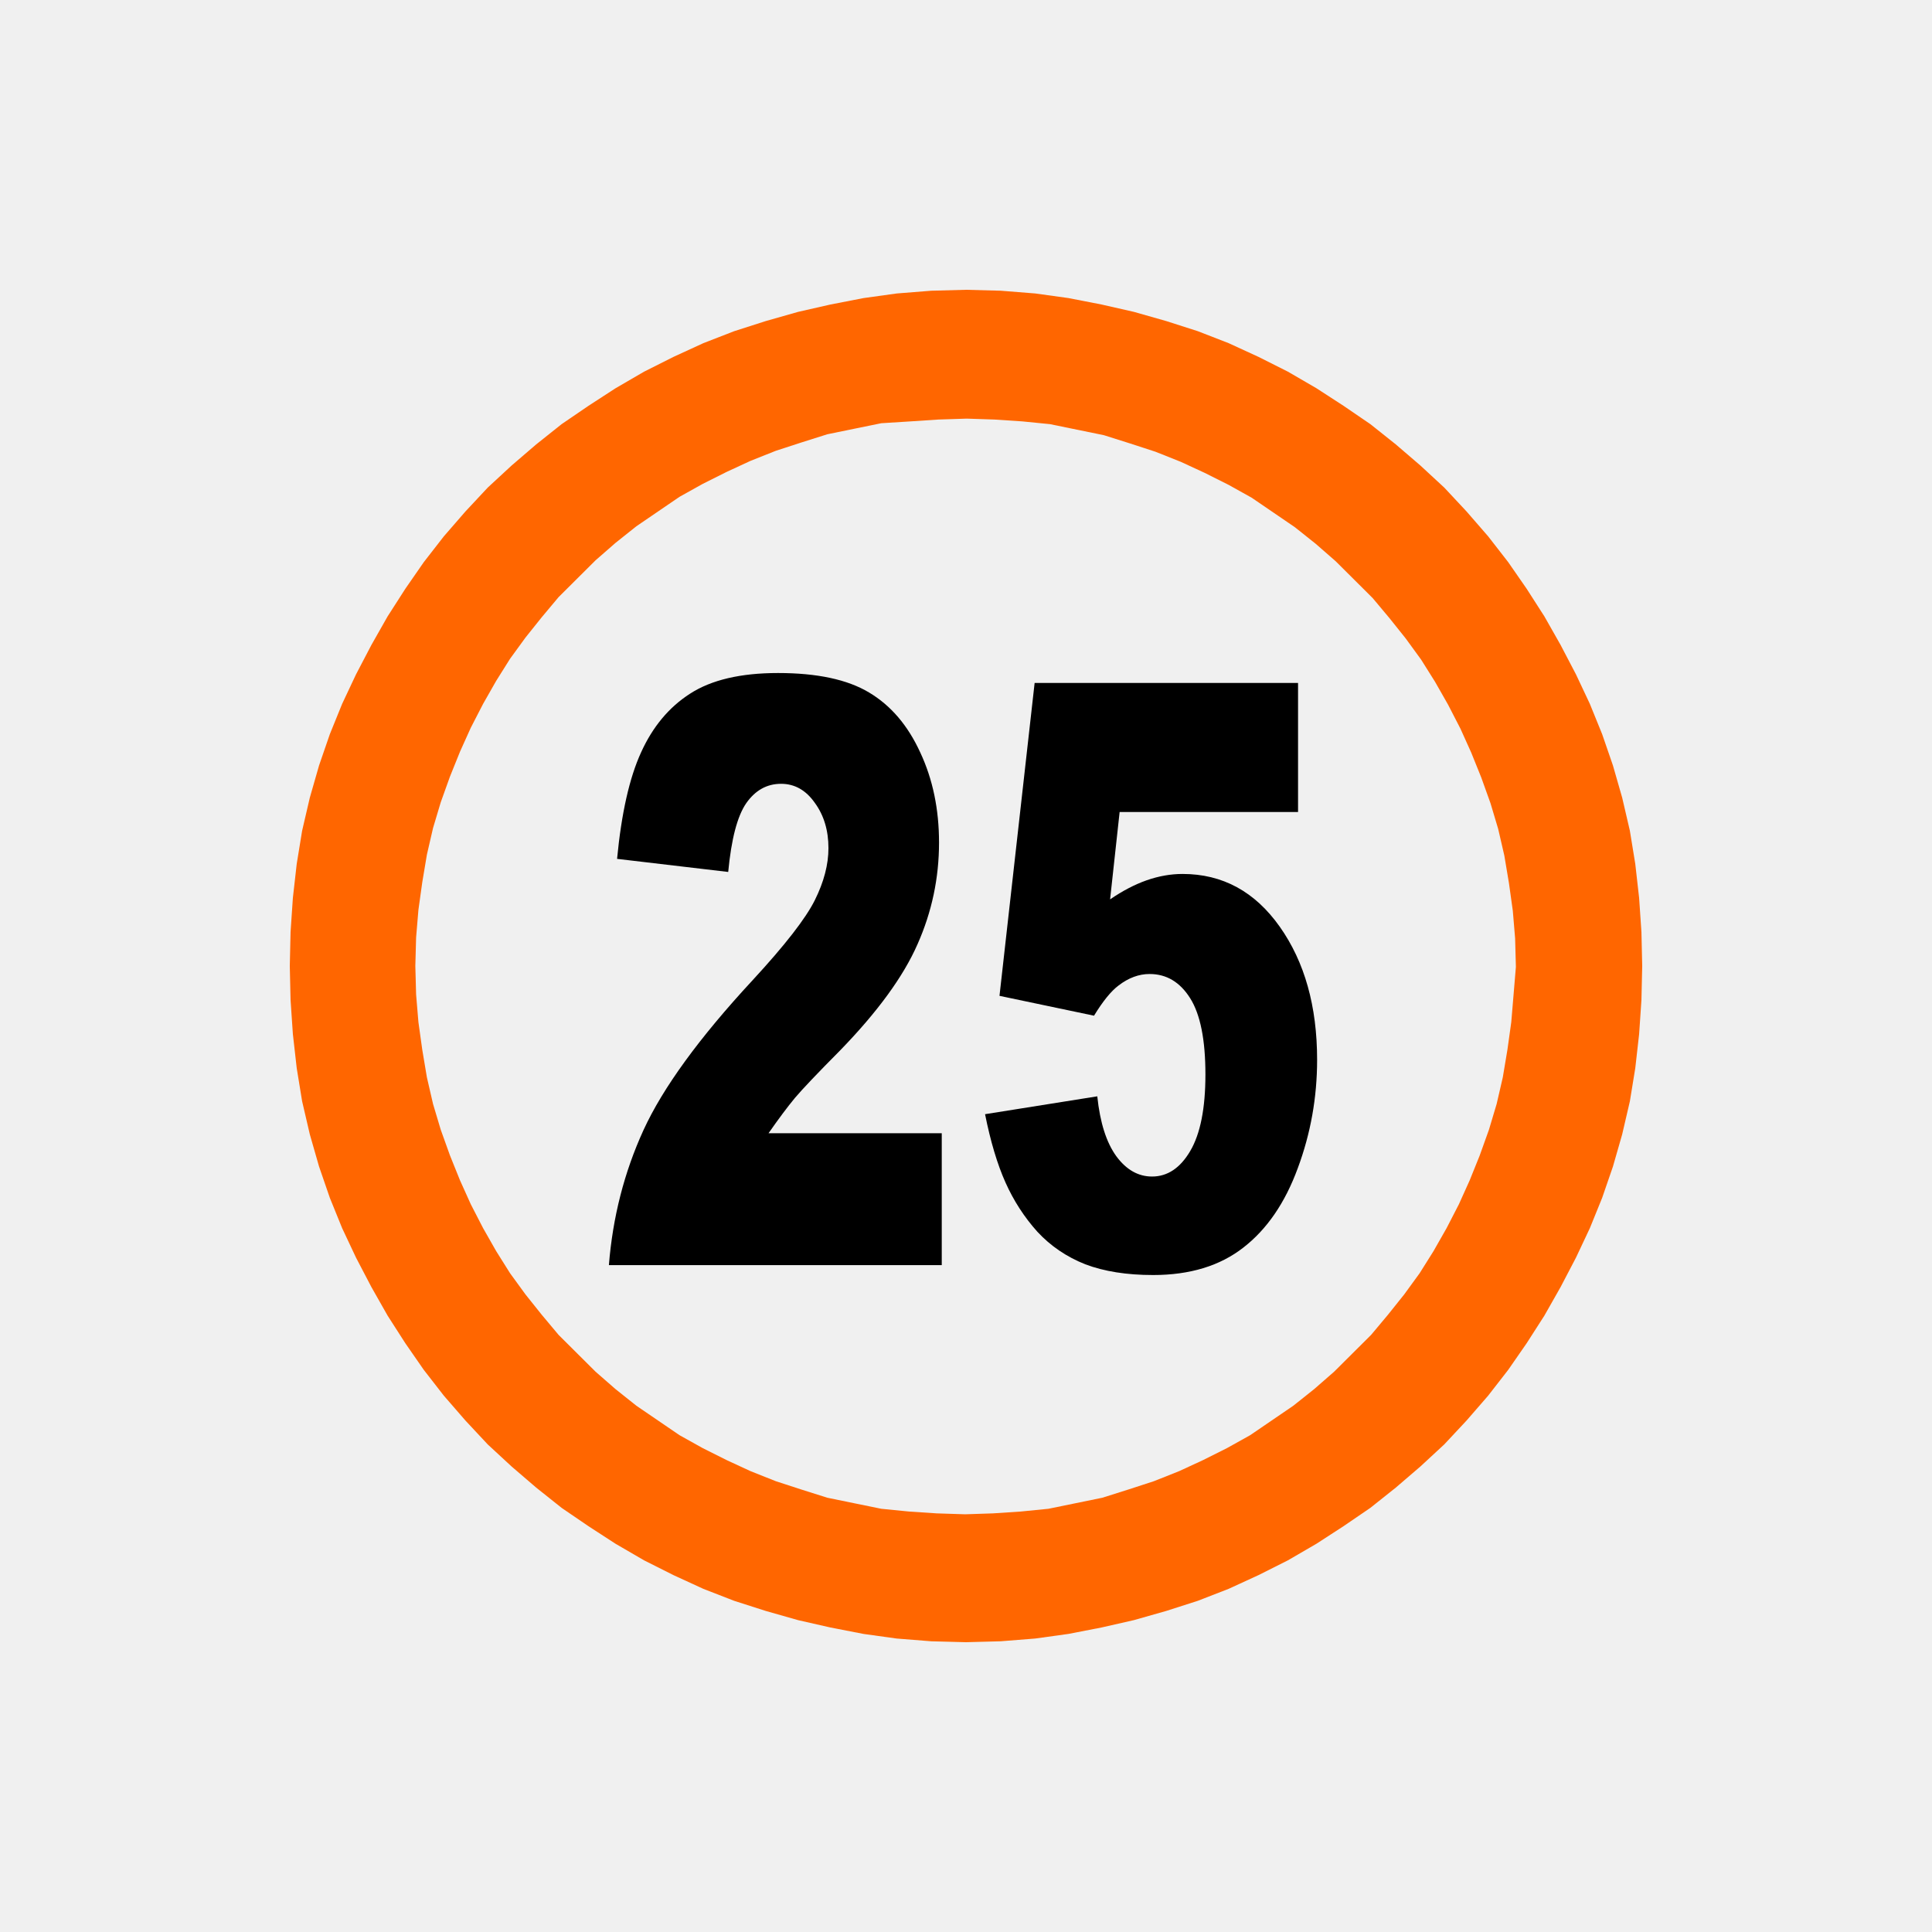
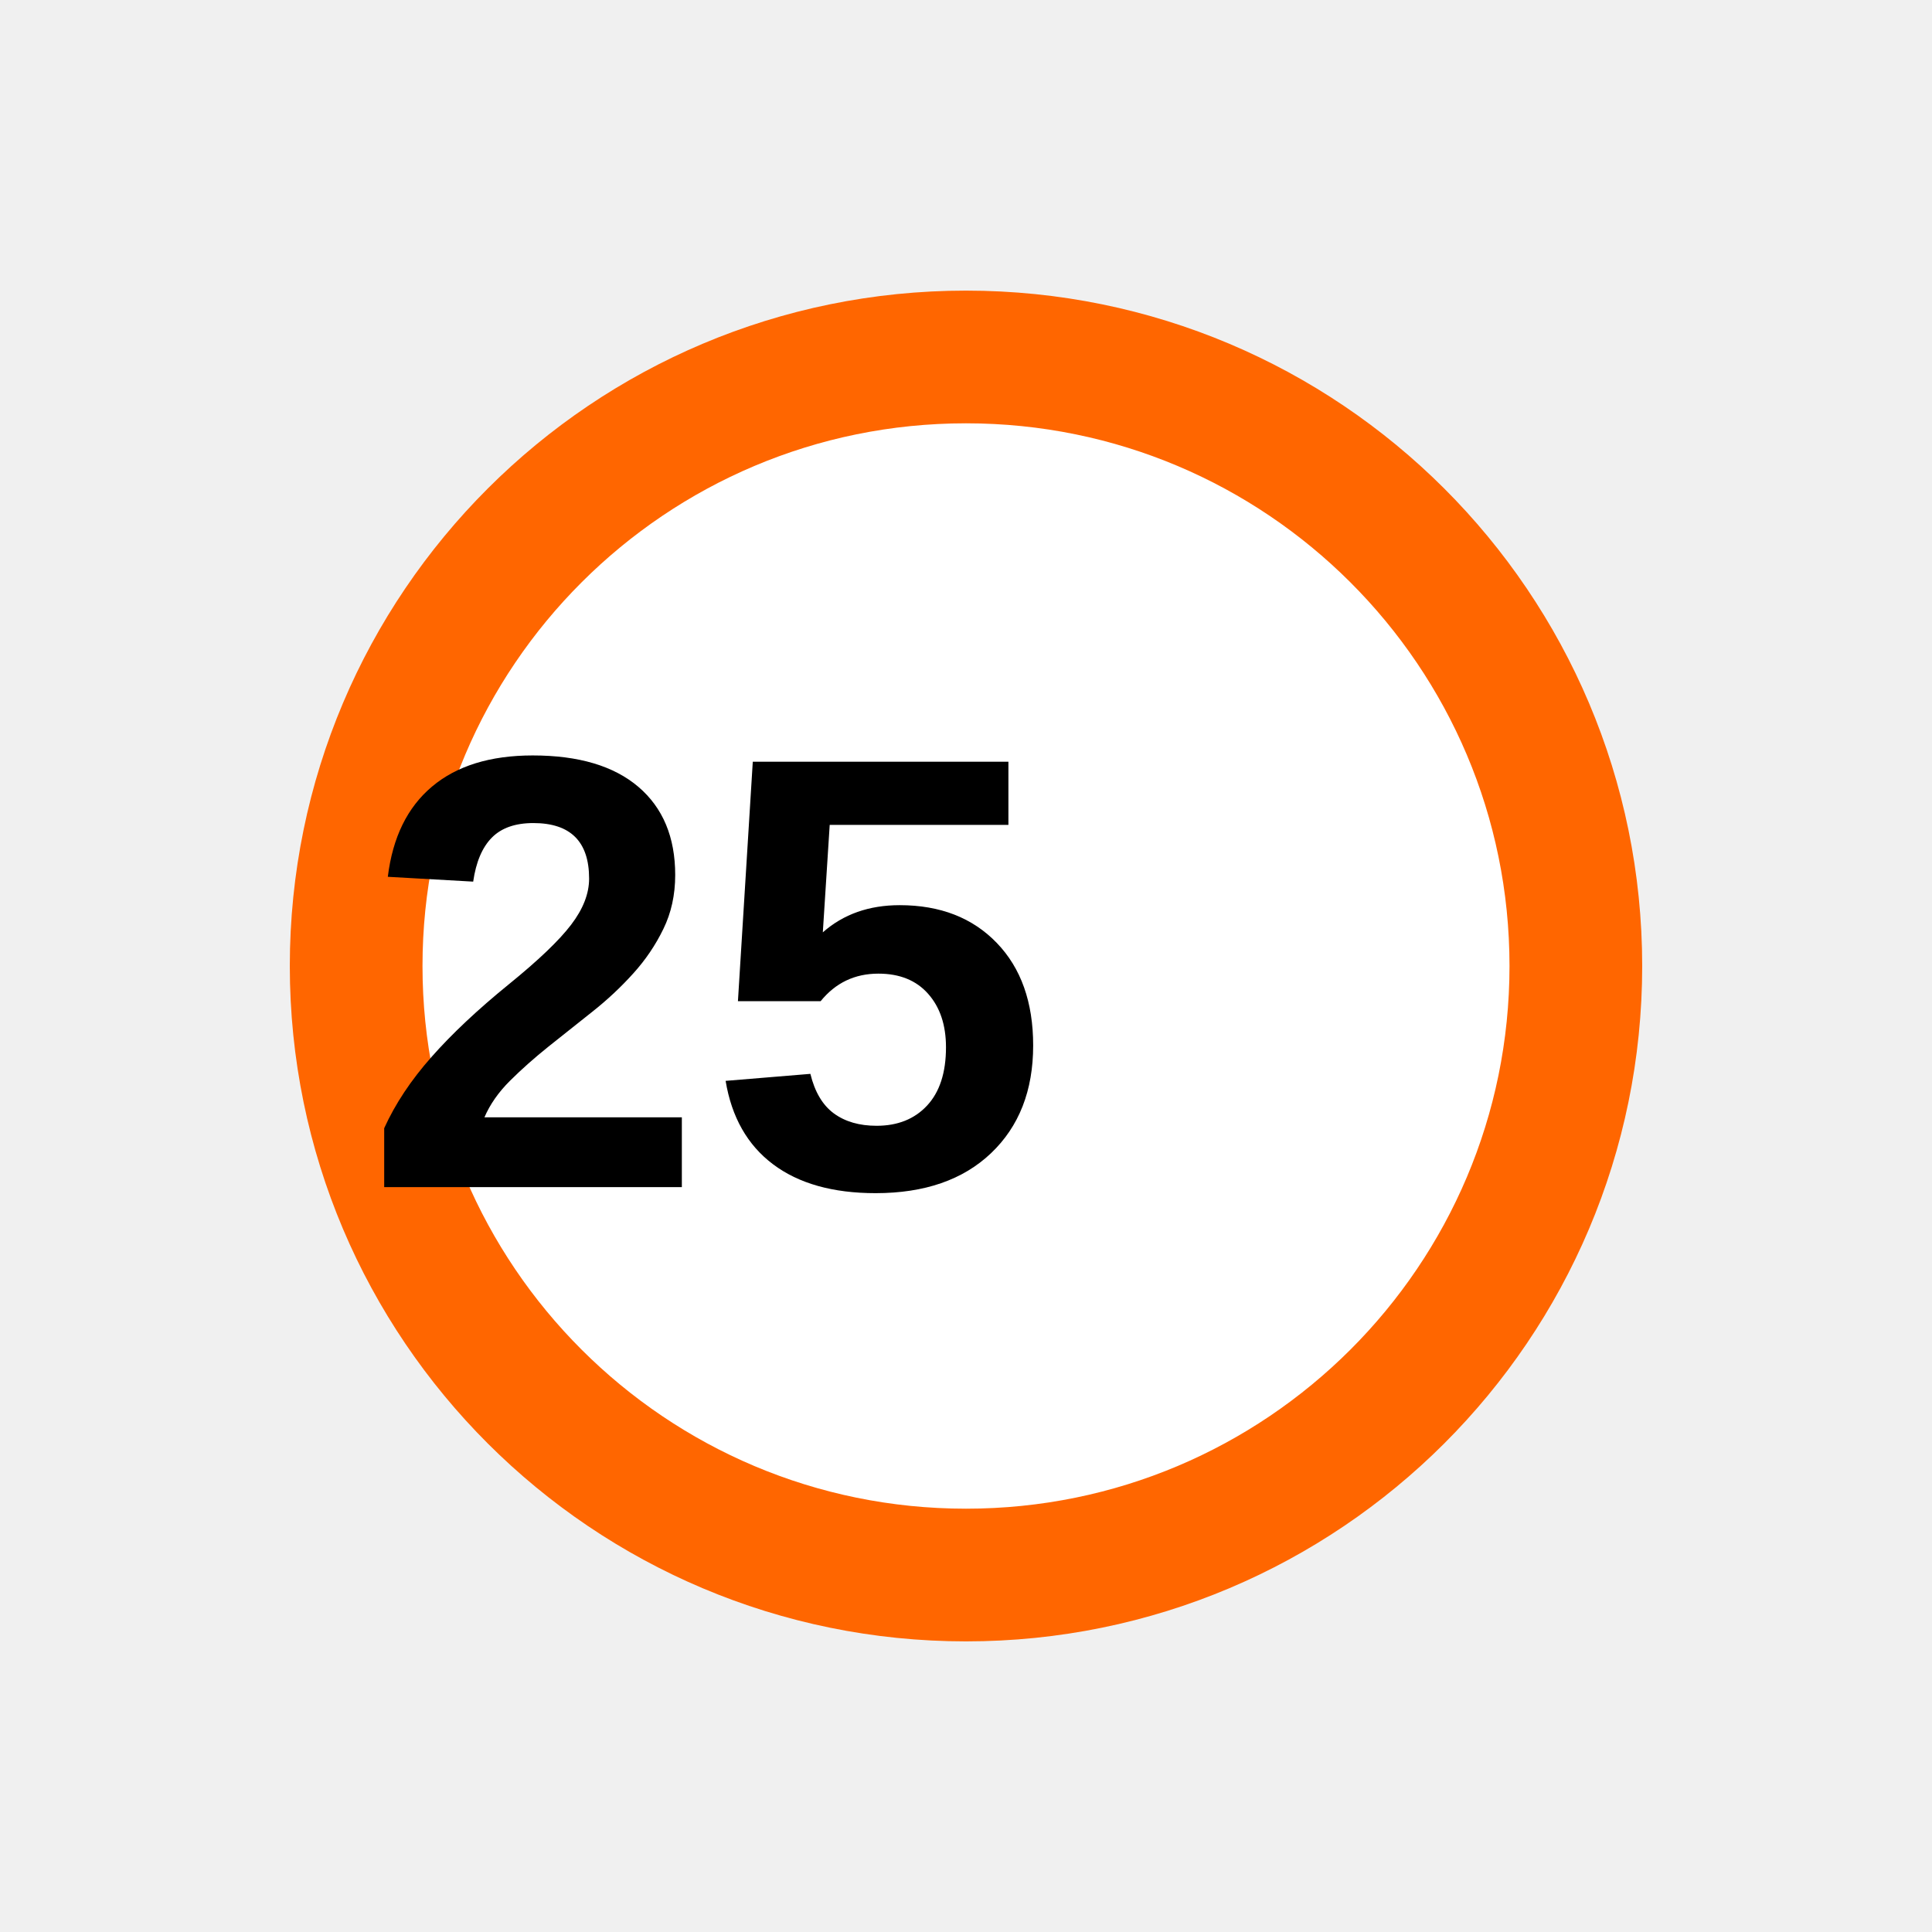
- <svg xmlns="http://www.w3.org/2000/svg" version="1.1" id="Layer_1" x="0px" y="0px" viewBox="0 0 250 250" style="enable-background:new 0 0 250 250;" xml:space="preserve">
+ <svg xmlns="http://www.w3.org/2000/svg" version="1.1" id="Layer_1" x="0px" y="0px" viewBox="0 0 250 250" xml:space="preserve" width="250" height="250">
  <defs id="defs4203" />
  <style type="text/css" id="style4196">
	.st0{fill-rule:evenodd;clip-rule:evenodd;}
</style>
-   <path style="clip-rule:evenodd;fill-rule:evenodd;fill:#ff6600" d="m 212.4,120.595 -0.299,-4.405 -0.498,-4.405 -0.698,-4.286 -0.997,-4.286 -1.196,-4.167 -1.395,-4.048 -1.595,-3.929 -1.794,-3.81 -1.993,-3.81 -2.093,-3.69 -2.292,-3.571 -2.392,-3.452 -2.591,-3.333 -2.79,-3.214 -2.89,-3.095 -3.089,-2.857 -3.189,-2.738 -3.289,-2.619 -3.488,-2.381 -3.488,-2.262 -3.687,-2.143 -3.787,-1.905 -3.887,-1.786 -3.986,-1.548 -4.086,-1.31 -4.186,-1.19 -4.186,-0.952 -4.285,-0.833 -4.285,-0.595 -4.485,-0.357 L 125,37.5 l -4.485,0.119 -4.485,0.357 -4.285,0.595 -4.285,0.833 -4.186,0.952 -4.186,1.19 -4.086,1.31 -3.986,1.548 -3.887,1.786 -3.787,1.905 -3.687,2.143 -3.488,2.262 -3.488,2.381 -3.289,2.619 -3.189,2.738 -3.089,2.857 -2.89,3.095 -2.79,3.214 -2.591,3.333 -2.392,3.452 -2.292,3.571 -2.093,3.69 -1.993,3.81 -1.794,3.81 -1.595,3.929 -1.395,4.048 -1.196,4.167 -0.997,4.286 -0.698,4.286 -0.498,4.405 -0.299,4.405 -0.1,4.405 0.1,4.405 0.299,4.405 0.498,4.405 0.698,4.286 0.997,4.286 1.196,4.167 1.395,4.048 1.595,3.929 1.794,3.81 1.993,3.81 2.093,3.69 2.292,3.571 2.392,3.452 2.591,3.333 2.79,3.214 2.89,3.095 3.089,2.857 3.189,2.738 3.289,2.619 3.488,2.381 3.488,2.262 3.687,2.143 3.787,1.905 3.887,1.786 3.986,1.548 4.086,1.31 4.186,1.19 4.186,0.952 4.285,0.833 4.285,0.595 4.485,0.357 L 125,212.5 l 4.485,-0.119 4.485,-0.357 4.285,-0.595 4.285,-0.833 4.186,-0.952 4.186,-1.19 4.086,-1.31 3.986,-1.548 3.887,-1.786 3.787,-1.905 3.687,-2.143 3.488,-2.262 3.488,-2.381 3.289,-2.619 3.189,-2.738 3.089,-2.857 2.89,-3.095 2.79,-3.214 2.591,-3.333 2.392,-3.452 2.292,-3.571 2.093,-3.69 1.993,-3.81 1.794,-3.81 1.595,-3.929 1.395,-4.048 1.196,-4.167 0.997,-4.286 0.698,-4.286 0.498,-4.405 0.299,-4.405 0.1,-4.405 -0.1,-4.405 z m -16.543,8.095 -0.299,3.571 -0.498,3.571 -0.598,3.571 -0.797,3.452 -0.997,3.333 -1.196,3.333 -1.296,3.214 -1.395,3.095 -1.595,3.095 -1.694,2.976 -1.794,2.857 -1.993,2.738 -2.093,2.619 -2.192,2.619 -2.392,2.381 -2.392,2.381 -2.591,2.262 -2.691,2.143 -2.79,1.905 -2.79,1.905 -2.99,1.667 -3.089,1.548 -3.089,1.429 -3.289,1.31 -3.289,1.071 -3.388,1.071 -3.488,0.714 -3.488,0.714 -3.588,0.357 -3.588,0.238 -3.588,0.119 -3.687,-0.119 -3.588,-0.238 -3.588,-0.357 -3.488,-0.714 -3.488,-0.714 -3.388,-1.071 -3.289,-1.071 -3.289,-1.31 -3.089,-1.429 -3.089,-1.548 -2.99,-1.667 -2.79,-1.905 -2.79,-1.905 -2.691,-2.143 -2.591,-2.262 -2.392,-2.381 -2.392,-2.381 -2.192,-2.619 -2.093,-2.619 -1.993,-2.738 -1.794,-2.857 -1.694,-2.976 -1.595,-3.095 -1.395,-3.095 -1.296,-3.214 -1.196,-3.333 -0.997,-3.333 -0.797,-3.452 -0.598,-3.571 -0.498,-3.571 -0.299,-3.571 -0.1,-3.69 0.1,-3.69 0.299,-3.571 0.498,-3.571 0.598,-3.571 0.797,-3.452 0.997,-3.333 1.196,-3.333 1.296,-3.214 1.395,-3.095 1.595,-3.095 1.694,-2.976 1.794,-2.857 1.993,-2.738 2.093,-2.619 2.192,-2.619 2.392,-2.381 2.392,-2.381 2.591,-2.262 2.691,-2.143 2.79,-1.905 2.79,-1.905 2.99,-1.667 3.089,-1.548 3.089,-1.429 3.289,-1.31 3.289,-1.071 3.388,-1.071 3.488,-0.714 3.488,-0.714 3.787,-0.238 3.588,-0.238 3.687,-0.119 3.588,0.119 3.588,0.238 3.588,0.357 3.488,0.714 3.488,0.714 3.388,1.071 3.289,1.071 3.289,1.31 3.089,1.429 3.089,1.548 2.99,1.667 2.79,1.905 2.79,1.905 2.691,2.143 2.591,2.262 2.392,2.381 2.392,2.381 2.192,2.619 2.093,2.619 1.993,2.738 1.794,2.857 1.694,2.976 1.595,3.095 1.395,3.095 1.296,3.214 1.196,3.333 0.997,3.333 0.797,3.452 0.598,3.571 0.498,3.571 0.299,3.571 0.1,3.69 -0.299,3.571 z" class="st0" id="XMLID_13_" />
-   <g transform="scale(0.8096328,1.235128)" style="font-style:normal;font-variant:normal;font-weight:900;font-stretch:normal;font-size:83.454px;line-height:125%;font-family:Arial;-inkscape-font-specification:'Arial, Heavy';text-align:start;letter-spacing:0px;word-spacing:0px;writing-mode:lr-tb;text-anchor:start;fill:#000000;fill-opacity:1;stroke:none;stroke-width:1px;stroke-linecap:butt;stroke-linejoin:miter;stroke-opacity:1" id="text5478">
-     <g transform="scale(1.022952,0.9775634)" style="font-style:normal;font-weight:normal;font-size:87.158px;line-height:125%;font-family:sans-serif;letter-spacing:0px;word-spacing:0px;fill:#000000;fill-opacity:1;stroke:none;stroke-width:1px;stroke-linecap:butt;stroke-linejoin:miter;stroke-opacity:1" id="text3349">
-       <path d="m 147.14,135.582 -52.006,0 q 0.894,-7.703 5.405,-14.47 4.554,-6.809 17.023,-16.044 7.618,-5.66 9.746,-8.597 2.128,-2.936 2.128,-5.575 0,-2.851 -2.128,-4.852 -2.085,-2.043 -5.277,-2.043 -3.32,0 -5.447,2.085 -2.085,2.085 -2.809,7.362 L 96.411,92.045 q 1.021,-7.32 3.745,-11.405 2.724,-4.128 7.66,-6.299 4.979,-2.213 13.746,-2.213 9.15,0 14.214,2.085 5.107,2.085 8.001,6.426 2.936,4.298 2.936,9.661 0,5.703 -3.362,10.895 -3.32,5.192 -12.129,11.405 -5.235,3.617 -7.022,5.064 -1.745,1.447 -4.128,3.788 l 27.067,0 0,14.129 z" style="font-style:normal;font-variant:normal;font-weight:900;font-stretch:normal;font-size:87.158px;line-height:125%;font-family:Arial;-inkscape-font-specification:'Arial, Heavy';text-align:start;writing-mode:lr-tb;text-anchor:start" id="path3360" />
-       <path d="m 161.652,73.192 41.153,0 0,13.831 -27.875,0 -1.49,9.363 q 2.894,-1.362 5.703,-2.043 2.851,-0.681 5.618,-0.681 9.363,0 15.193,5.66 5.83,5.66 5.83,14.257 0,6.043 -3.022,11.618 -2.979,5.575 -8.512,8.512 -5.49,2.936 -14.087,2.936 -6.171,0 -10.597,-1.149 -4.383,-1.192 -7.49,-3.49 -3.064,-2.341 -4.979,-5.277 -1.915,-2.936 -3.192,-7.32 l 17.534,-1.915 q 0.638,4.213 2.979,6.426 2.341,2.17 5.575,2.17 3.617,0 5.958,-2.724 2.383,-2.766 2.383,-8.214 0,-5.575 -2.383,-8.171 -2.383,-2.596 -6.341,-2.596 -2.511,0 -4.852,1.234 -1.745,0.894 -3.83,3.234 l -14.768,-2.128 5.49,-33.535 z" style="font-style:normal;font-variant:normal;font-weight:900;font-stretch:normal;font-size:87.158px;line-height:125%;font-family:Arial;-inkscape-font-specification:'Arial, Heavy';text-align:start;writing-mode:lr-tb;text-anchor:start" id="path3362" />
-     </g>
-   </g>
+   <ellipse style="fill:#ffffff;stroke:#ff6600;stroke-width:17.17;stroke-dasharray:none;paint-order:normal" id="path1890" cx="125" cy="125" rx="78.914" ry="78.809" />
+   <text xml:space="preserve" style="font-style:normal;font-variant:normal;font-weight:bold;font-stretch:normal;font-size:80px;line-height:125%;font-family:Arial;-inkscape-font-specification:'Arial, Bold';font-variant-ligatures:normal;font-variant-position:super;font-variant-caps:normal;font-variant-numeric:normal;font-variant-east-asian:normal;text-align:center;letter-spacing:0px;word-spacing:0px;writing-mode:lr-tb;text-anchor:middle;fill:#000000;fill-opacity:1;stroke:none;stroke-width:7.588;stroke-linecap:butt;stroke-linejoin:miter;stroke-opacity:1" x="124.766" y="153.613" id="text1198">
+     <tspan id="tspan1202" x="124.766" y="153.613" style="font-style:normal;font-variant:normal;font-weight:bold;font-stretch:normal;font-size:80px;font-family:Arial;-inkscape-font-specification:'Arial, Bold';font-variant-ligatures:normal;font-variant-caps:normal;font-variant-numeric:normal;font-variant-east-asian:normal;fill:#000000;stroke-width:7.588">25</tspan>
+   </text>
</svg>
